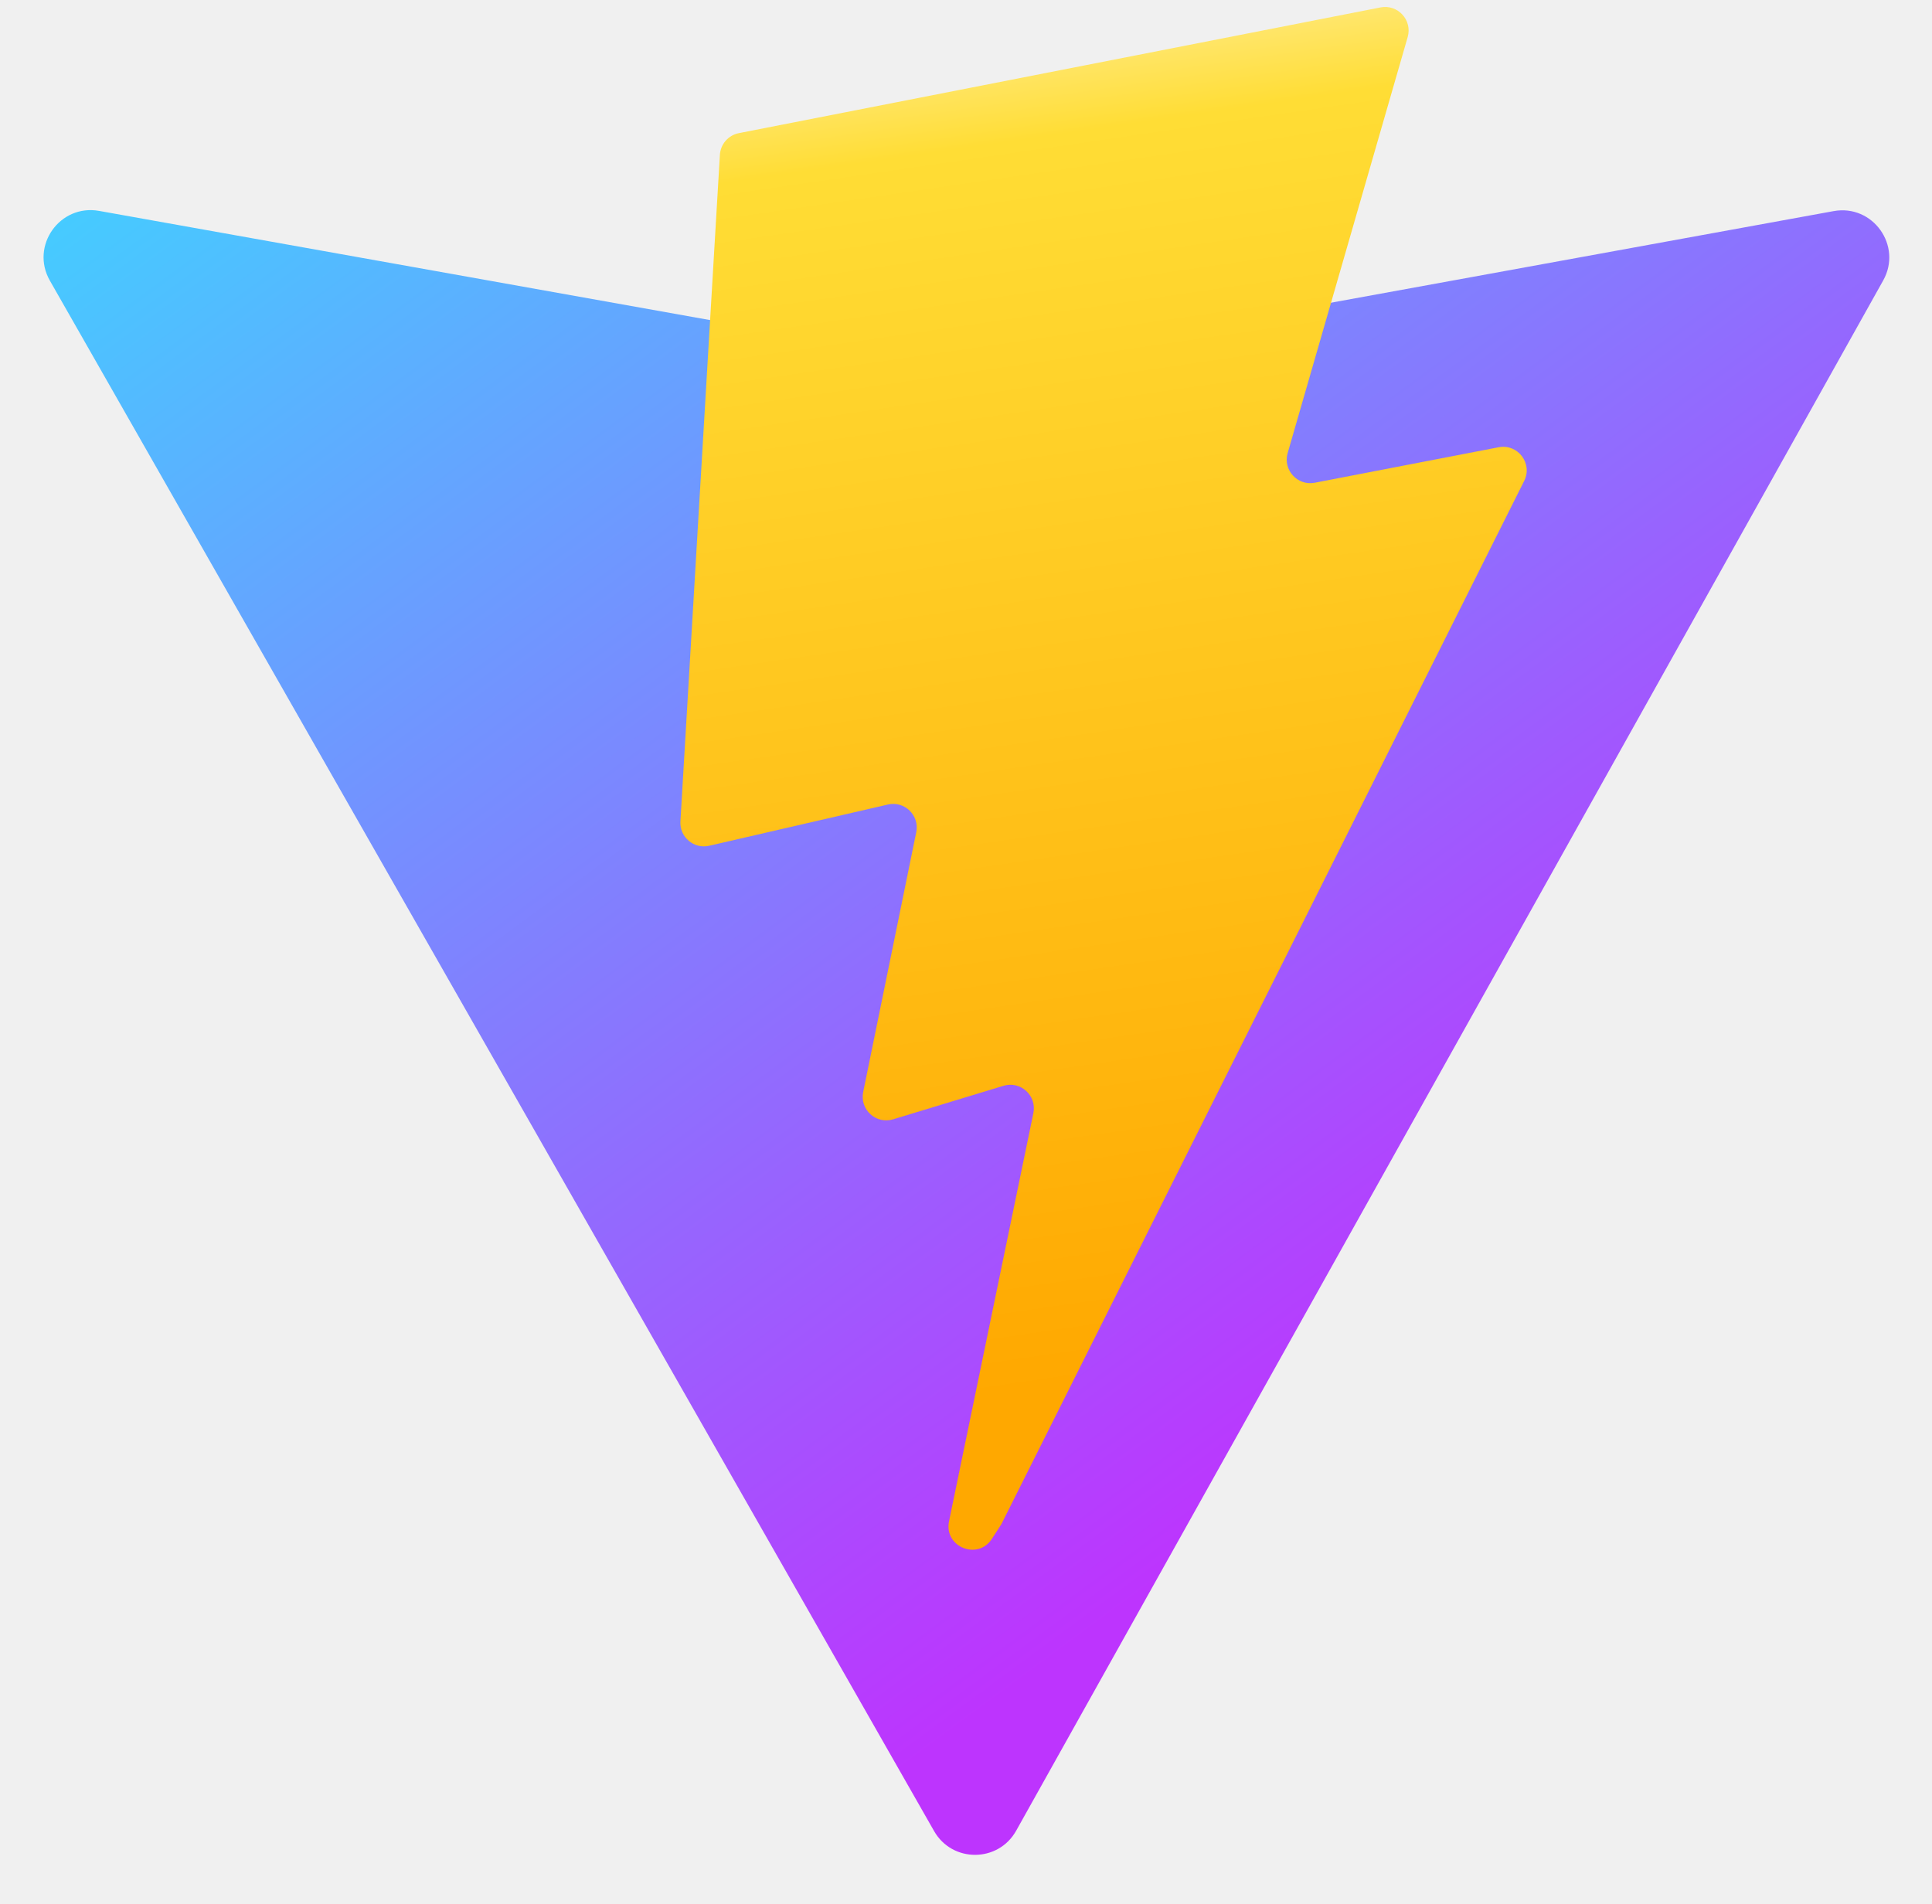
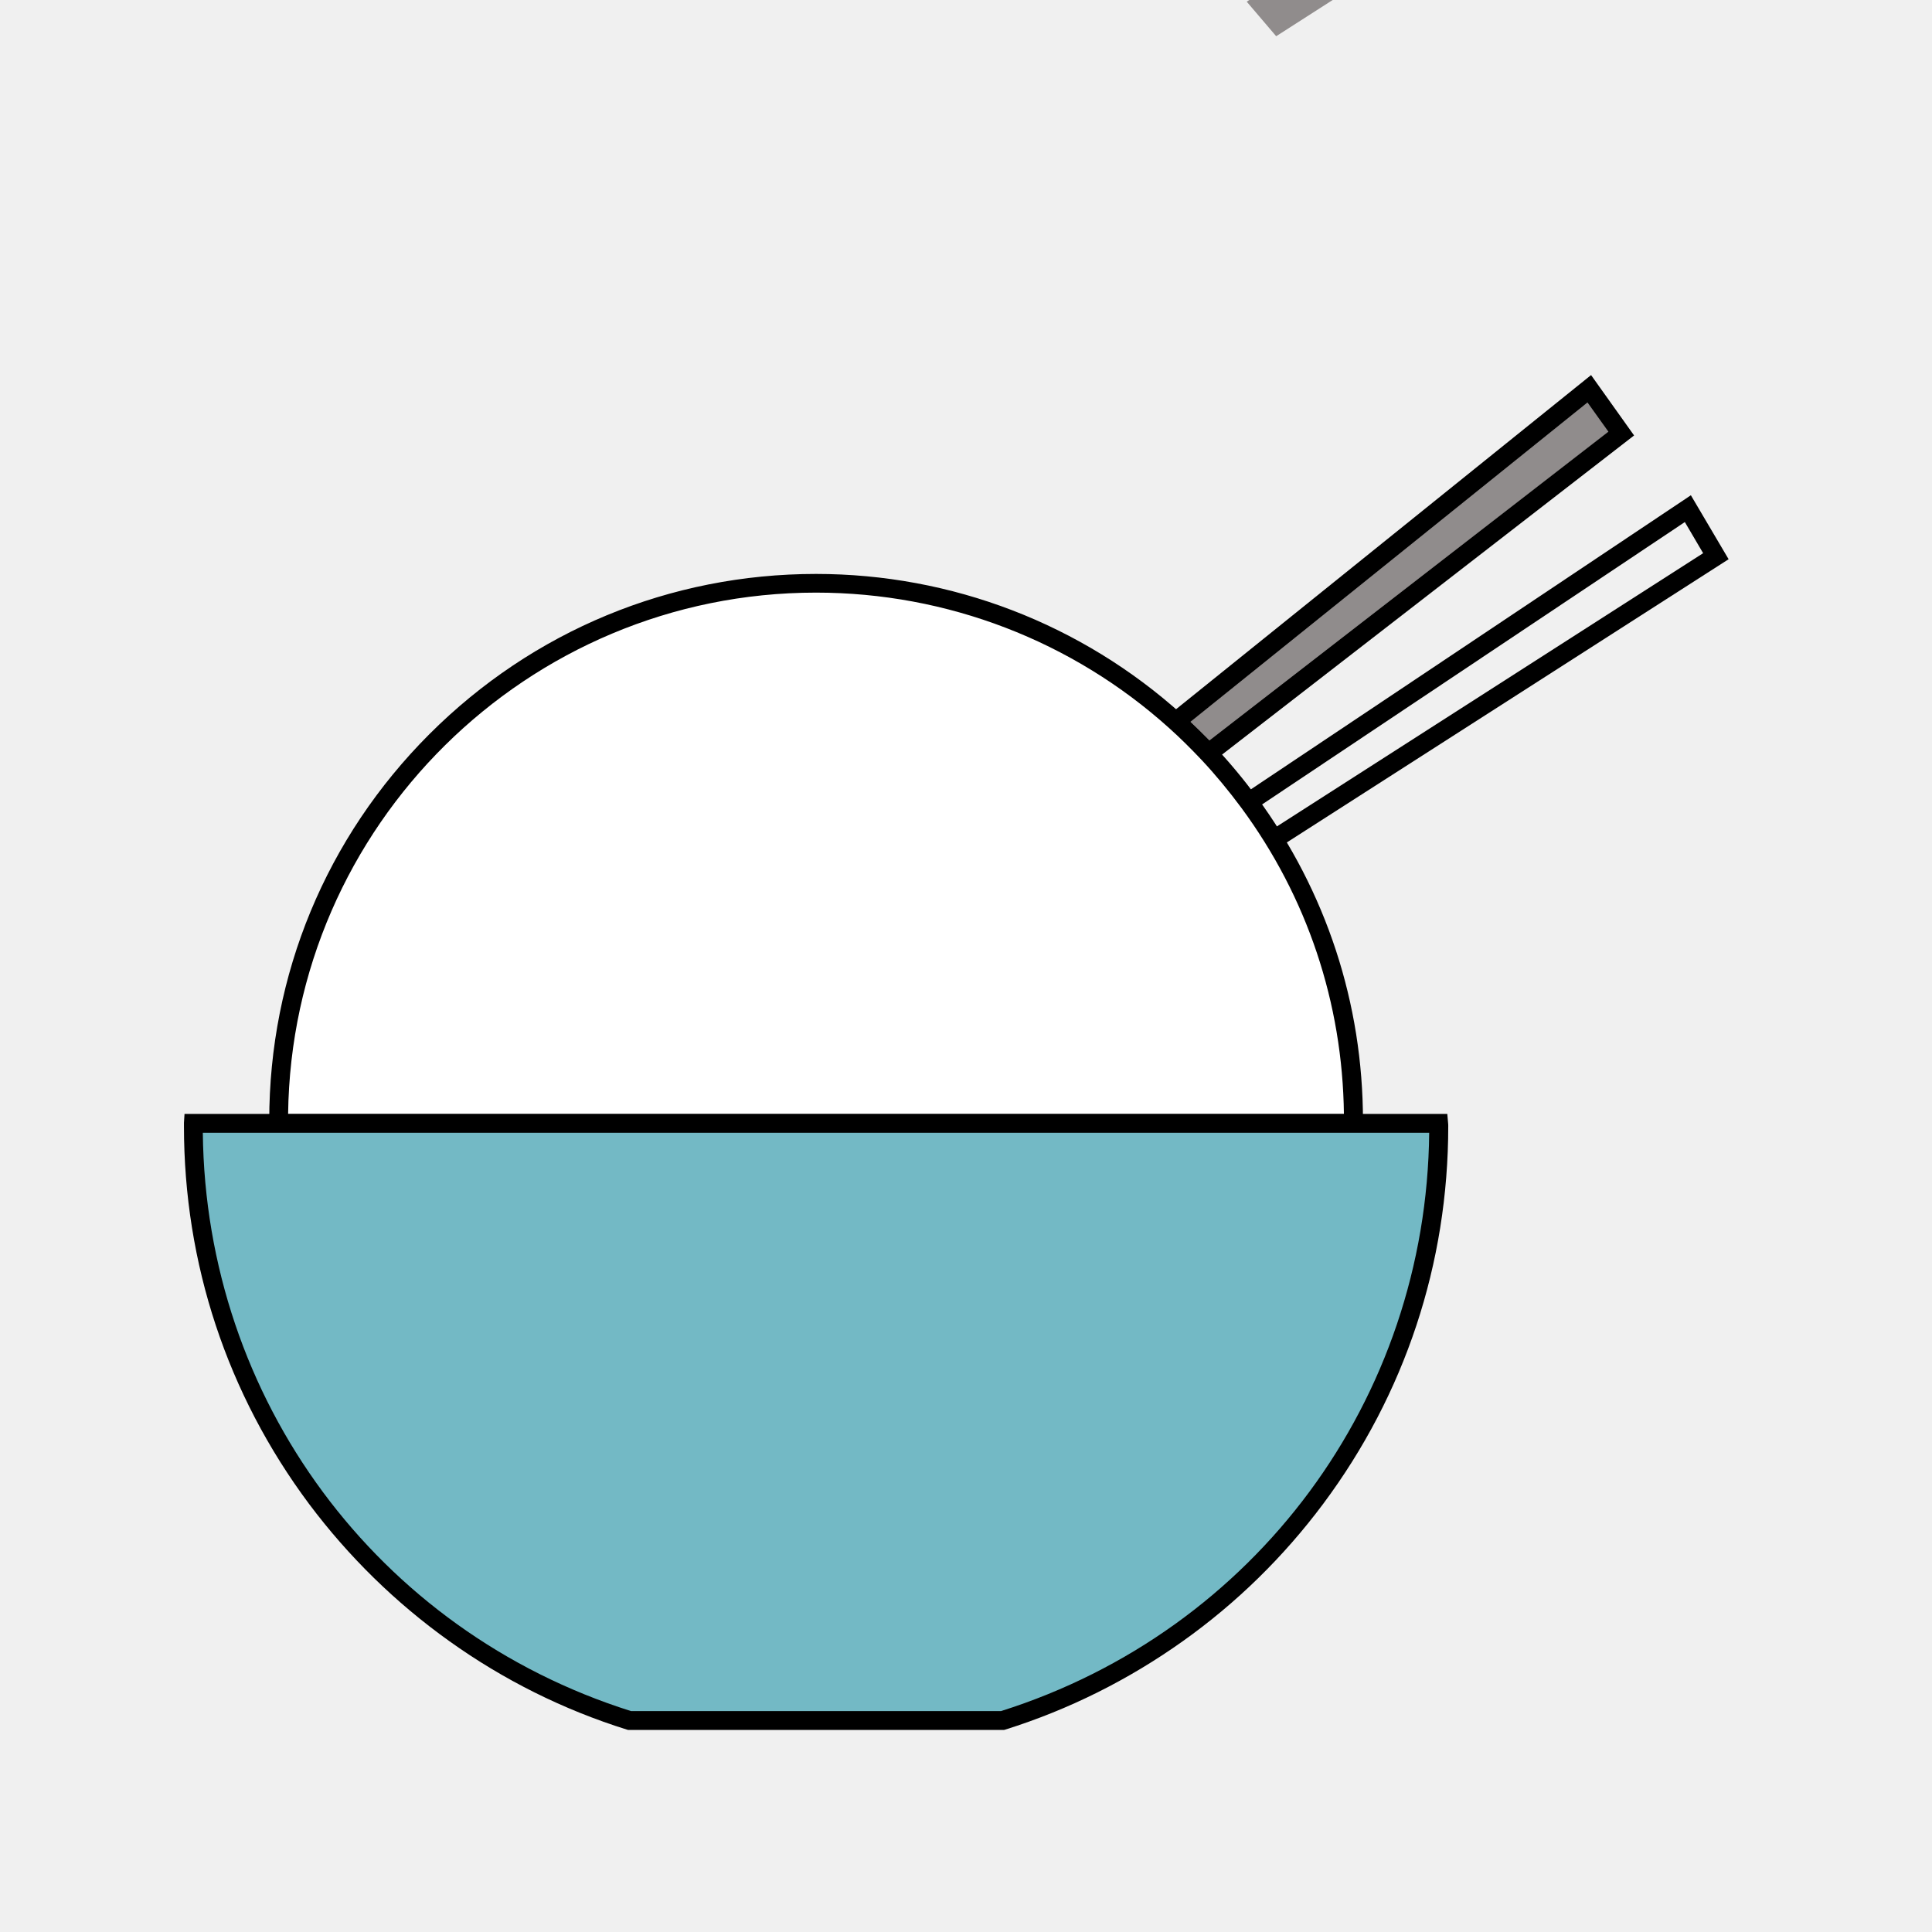
- <svg xmlns="http://www.w3.org/2000/svg" width="410" height="404" viewBox="0 0 410 404" fill="none">
-   <path d="M399.641 59.525L215.643 388.545C211.844 395.338 202.084 395.378 198.228 388.618L10.582 59.556C6.381 52.19 12.68 43.267 21.028 44.759L205.223 77.682C206.398 77.892 207.601 77.89 208.776 77.676L389.119 44.806C397.439 43.289 403.768 52.143 399.641 59.525Z" fill="url(#paint0_linear)" />
-   <path d="M292.965 1.574L156.801 28.255C154.563 28.694 152.906 30.59 152.771 32.866L144.395 174.33C144.198 177.662 147.258 180.248 150.51 179.498L188.42 170.749C191.967 169.931 195.172 173.055 194.443 176.622L183.18 231.775C182.422 235.487 185.907 238.661 189.532 237.56L212.947 230.446C216.577 229.344 220.065 232.527 219.297 236.242L201.398 322.875C200.278 328.294 207.486 331.249 210.492 326.603L212.5 323.5L323.454 102.072C325.312 98.365 322.108 94.137 318.036 94.923L279.014 102.454C275.347 103.161 272.227 99.746 273.262 96.158L298.731 7.867C299.767 4.273 296.636 0.855 292.965 1.574Z" fill="url(#paint1_linear)" />
-   <defs>
-     <linearGradient id="paint0_linear" x1="6" y1="33" x2="235" y2="344" gradientUnits="userSpaceOnUse">
-       <stop stop-color="#41D1FF" />
-       <stop offset="1" stop-color="#BD34FE" />
-     </linearGradient>
-     <linearGradient id="paint1_linear" x1="194.651" y1="8.818" x2="236.076" y2="292.989" gradientUnits="userSpaceOnUse">
-       <stop stop-color="#FFEA83" />
-       <stop offset="0.083" stop-color="#FFDD35" />
-       <stop offset="1" stop-color="#FFA800" />
-     </linearGradient>
-   </defs>
+ <svg xmlns="http://www.w3.org/2000/svg" class="icon" style="width: 1em; height: 1em; vertical-align: middle; fill: currentColor; overflow: hidden" viewBox="0 0 1024 1024" version="1.1" p-id="600">
+   <path d="M660.8 .9l233.8-156.3 14.8 25.2-233 149.4" fill="#908C8C" p-id="601" />
+   <path d="M679.1 448.4l-5.4-8.4 229-146.8-9.7-16.5L663.5 430l-5.5-8.3 238.2-159.2 20 33.9z" p-id="602" />
+   <path d="M859.342 229.8L640.5 399.2c-5.5-5.9-11.2-11.5-17.2-16.9l219-176.3 17 23.8z" fill="#908C8C" p-id="603" />
+   <path d="M639.9 406l-3.1-3.3c-5.5-5.9-11.2-11.4-16.9-16.6l-4.4-3.9 227.8-183.4 22.8 32L639.9 406z m-9-23.4c3.4 3.2 6.7 6.5 10.1 9.9l211.5-163.7-11.1-15.5-210.5 169.3z" p-id="604" />
+   <path d="M717.4 593.9v1.5H147.7v-1.5c0-157.3 127.5-284.8 284.8-284.8 73.3 0 140.2 27.7 190.7 73.3 6 5.4 11.7 11 17.2 16.9 7.7 8.2 14.8 16.8 21.5 25.8 34.9 47.2 55.5 105.6 55.5 168.8z" fill="#FFFFFF" p-id="605" />
+   <path d="M722.1 600.5H143l-0.3-4.7V594c0-77.4 30.2-150.2 84.9-204.9s127.5-84.9 204.9-84.9c71.9 0 140.8 26.5 194.1 74.6 6 5.4 11.9 11.1 17.5 17.2 7.7 8.2 15 17 21.9 26.3 36.9 50.1 56.4 109.5 56.4 171.8v1.8l-0.3 4.6z m-569.4-10h559.6c-0.7-59-19.5-115.1-54.4-162.4-6.6-8.9-13.7-17.5-21.1-25.4-5.5-5.8-11.1-11.4-16.9-16.6-51.4-46.4-118-72-187.4-72-153.1 0-277.9 123.6-279.8 276.4z" p-id="606" />
+   <path d="M762.6 597c0 147.8-97.2 273-231.2 315H333.7c-134-42-231.2-167.2-231.2-315v-1.5h660c0.1 0.4 0.1 0.9 0.1 1.5z" fill="#73B9C5" p-id="607" />
+   <path d="M532.2 916.9H332.9l-0.7-0.2c-33.6-10.5-65.3-26.3-94.1-46.9-28.4-20.3-53.4-44.8-74.3-72.7-43.4-58.2-66.3-127.4-66.3-200.2v-1.8l0.3-4.7h669.3l0.4 4.6c0.1 0.7 0.1 1.3 0.1 1.9 0 72.8-22.9 142-66.3 200.2-20.9 28-45.9 52.5-74.3 72.7-28.8 20.5-60.4 36.3-94.1 46.9l-0.7 0.2z m-197.8-10h196.2c134.7-42.6 225.5-165.3 226.9-306.5h-650c1.5 141.2 92.3 264 226.9 306.5z" p-id="608" />
</svg>
